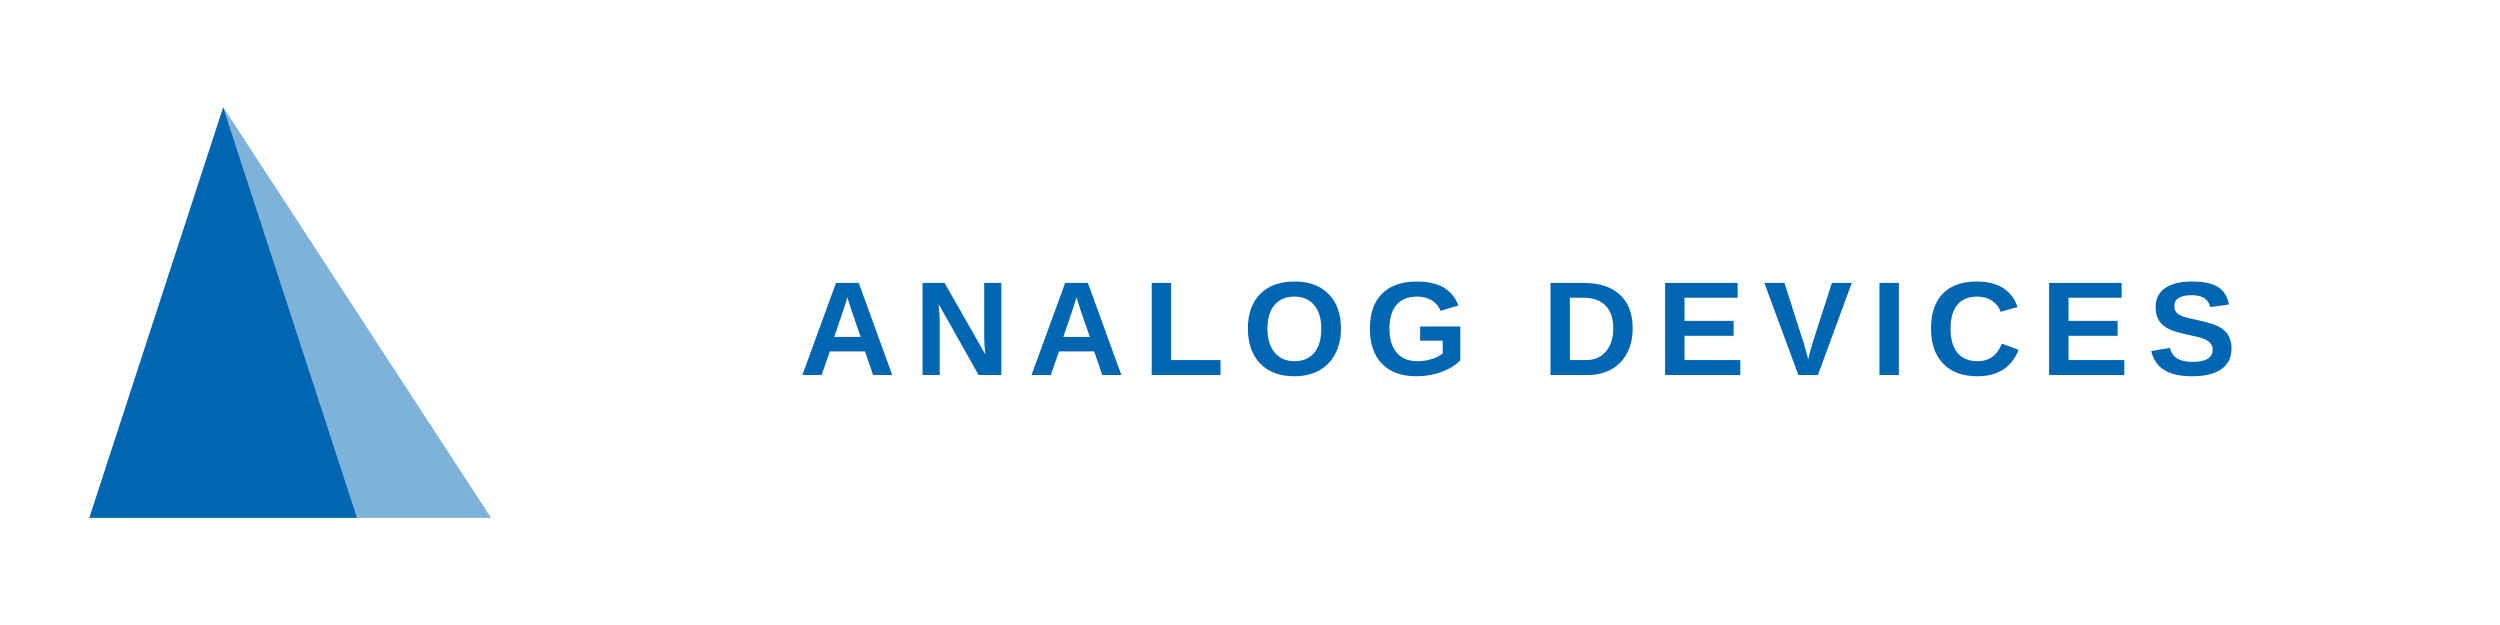
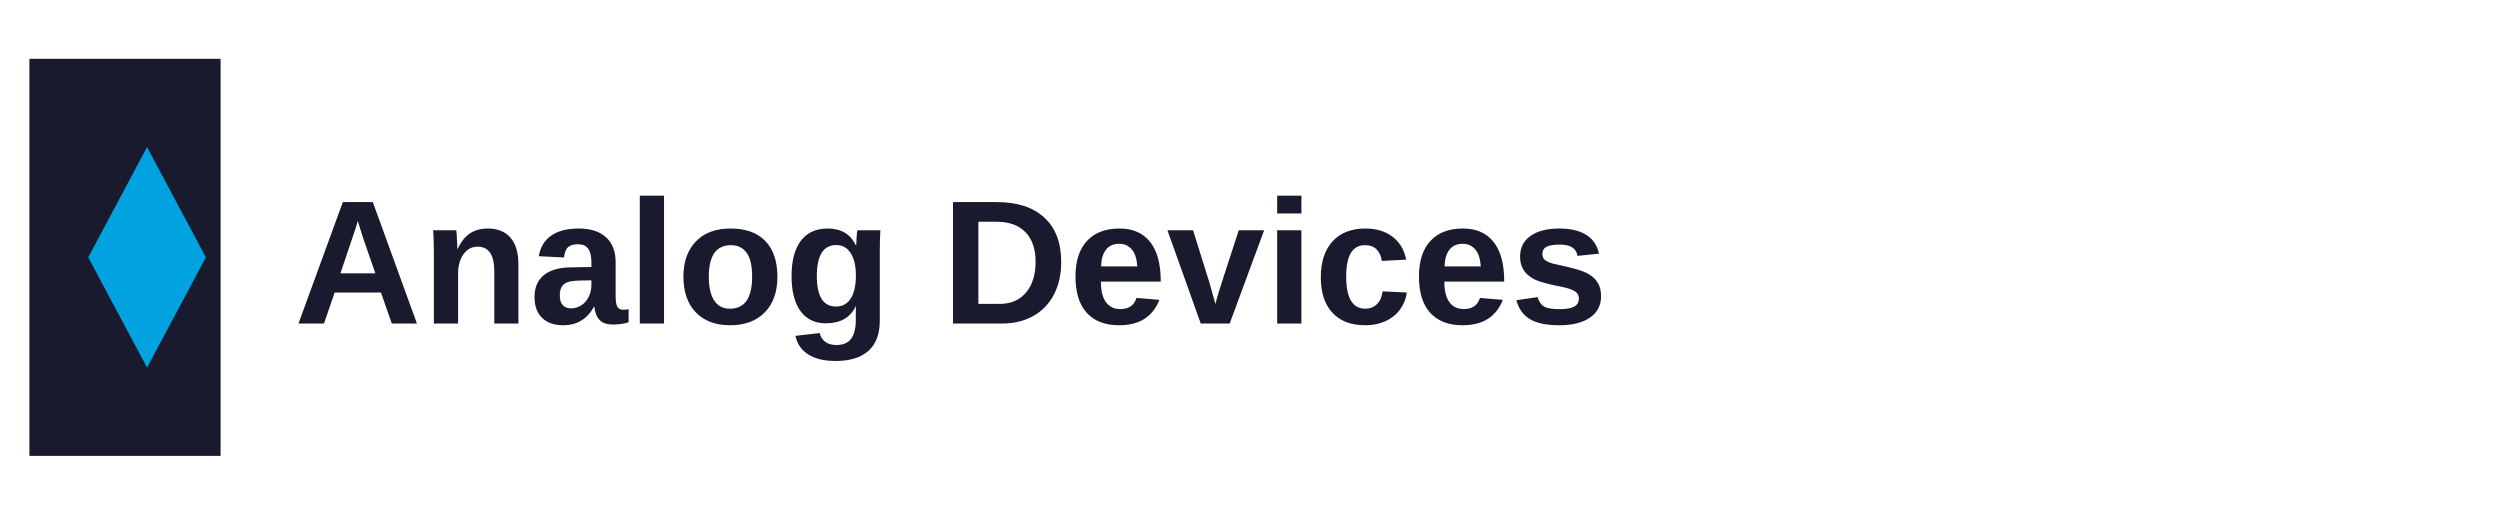
- <svg xmlns="http://www.w3.org/2000/svg" viewBox="0 0 280 70">
-   <path d="M10 58 L25 12 L40 58 Z" fill="#0066B2" />
-   <path d="M25 12 L55 58 L40 58 Z" fill="#0066B2" opacity="0.5" />
-   <text x="170" y="42" text-anchor="middle" font-family="'Segoe UI', Arial, sans-serif" font-weight="700" font-size="15" fill="#0066B2" letter-spacing="2">ANALOG DEVICES</text>
+ <svg xmlns="http://www.w3.org/2000/svg" viewBox="0 0 340 70" width="340" height="70">
+   <polygon points="4,8 30,8 30,62 4,62" fill="#1A1A2E" />
+   <path d="M12 35 L20 20 L28 35 L20 50 Z" fill="#00A3E0" />
+   <text x="40" y="44" font-family="'Segoe UI', 'Helvetica Neue', Arial, sans-serif" font-weight="600" font-size="24" fill="#1A1A2E">Analog Devices</text>
</svg>
